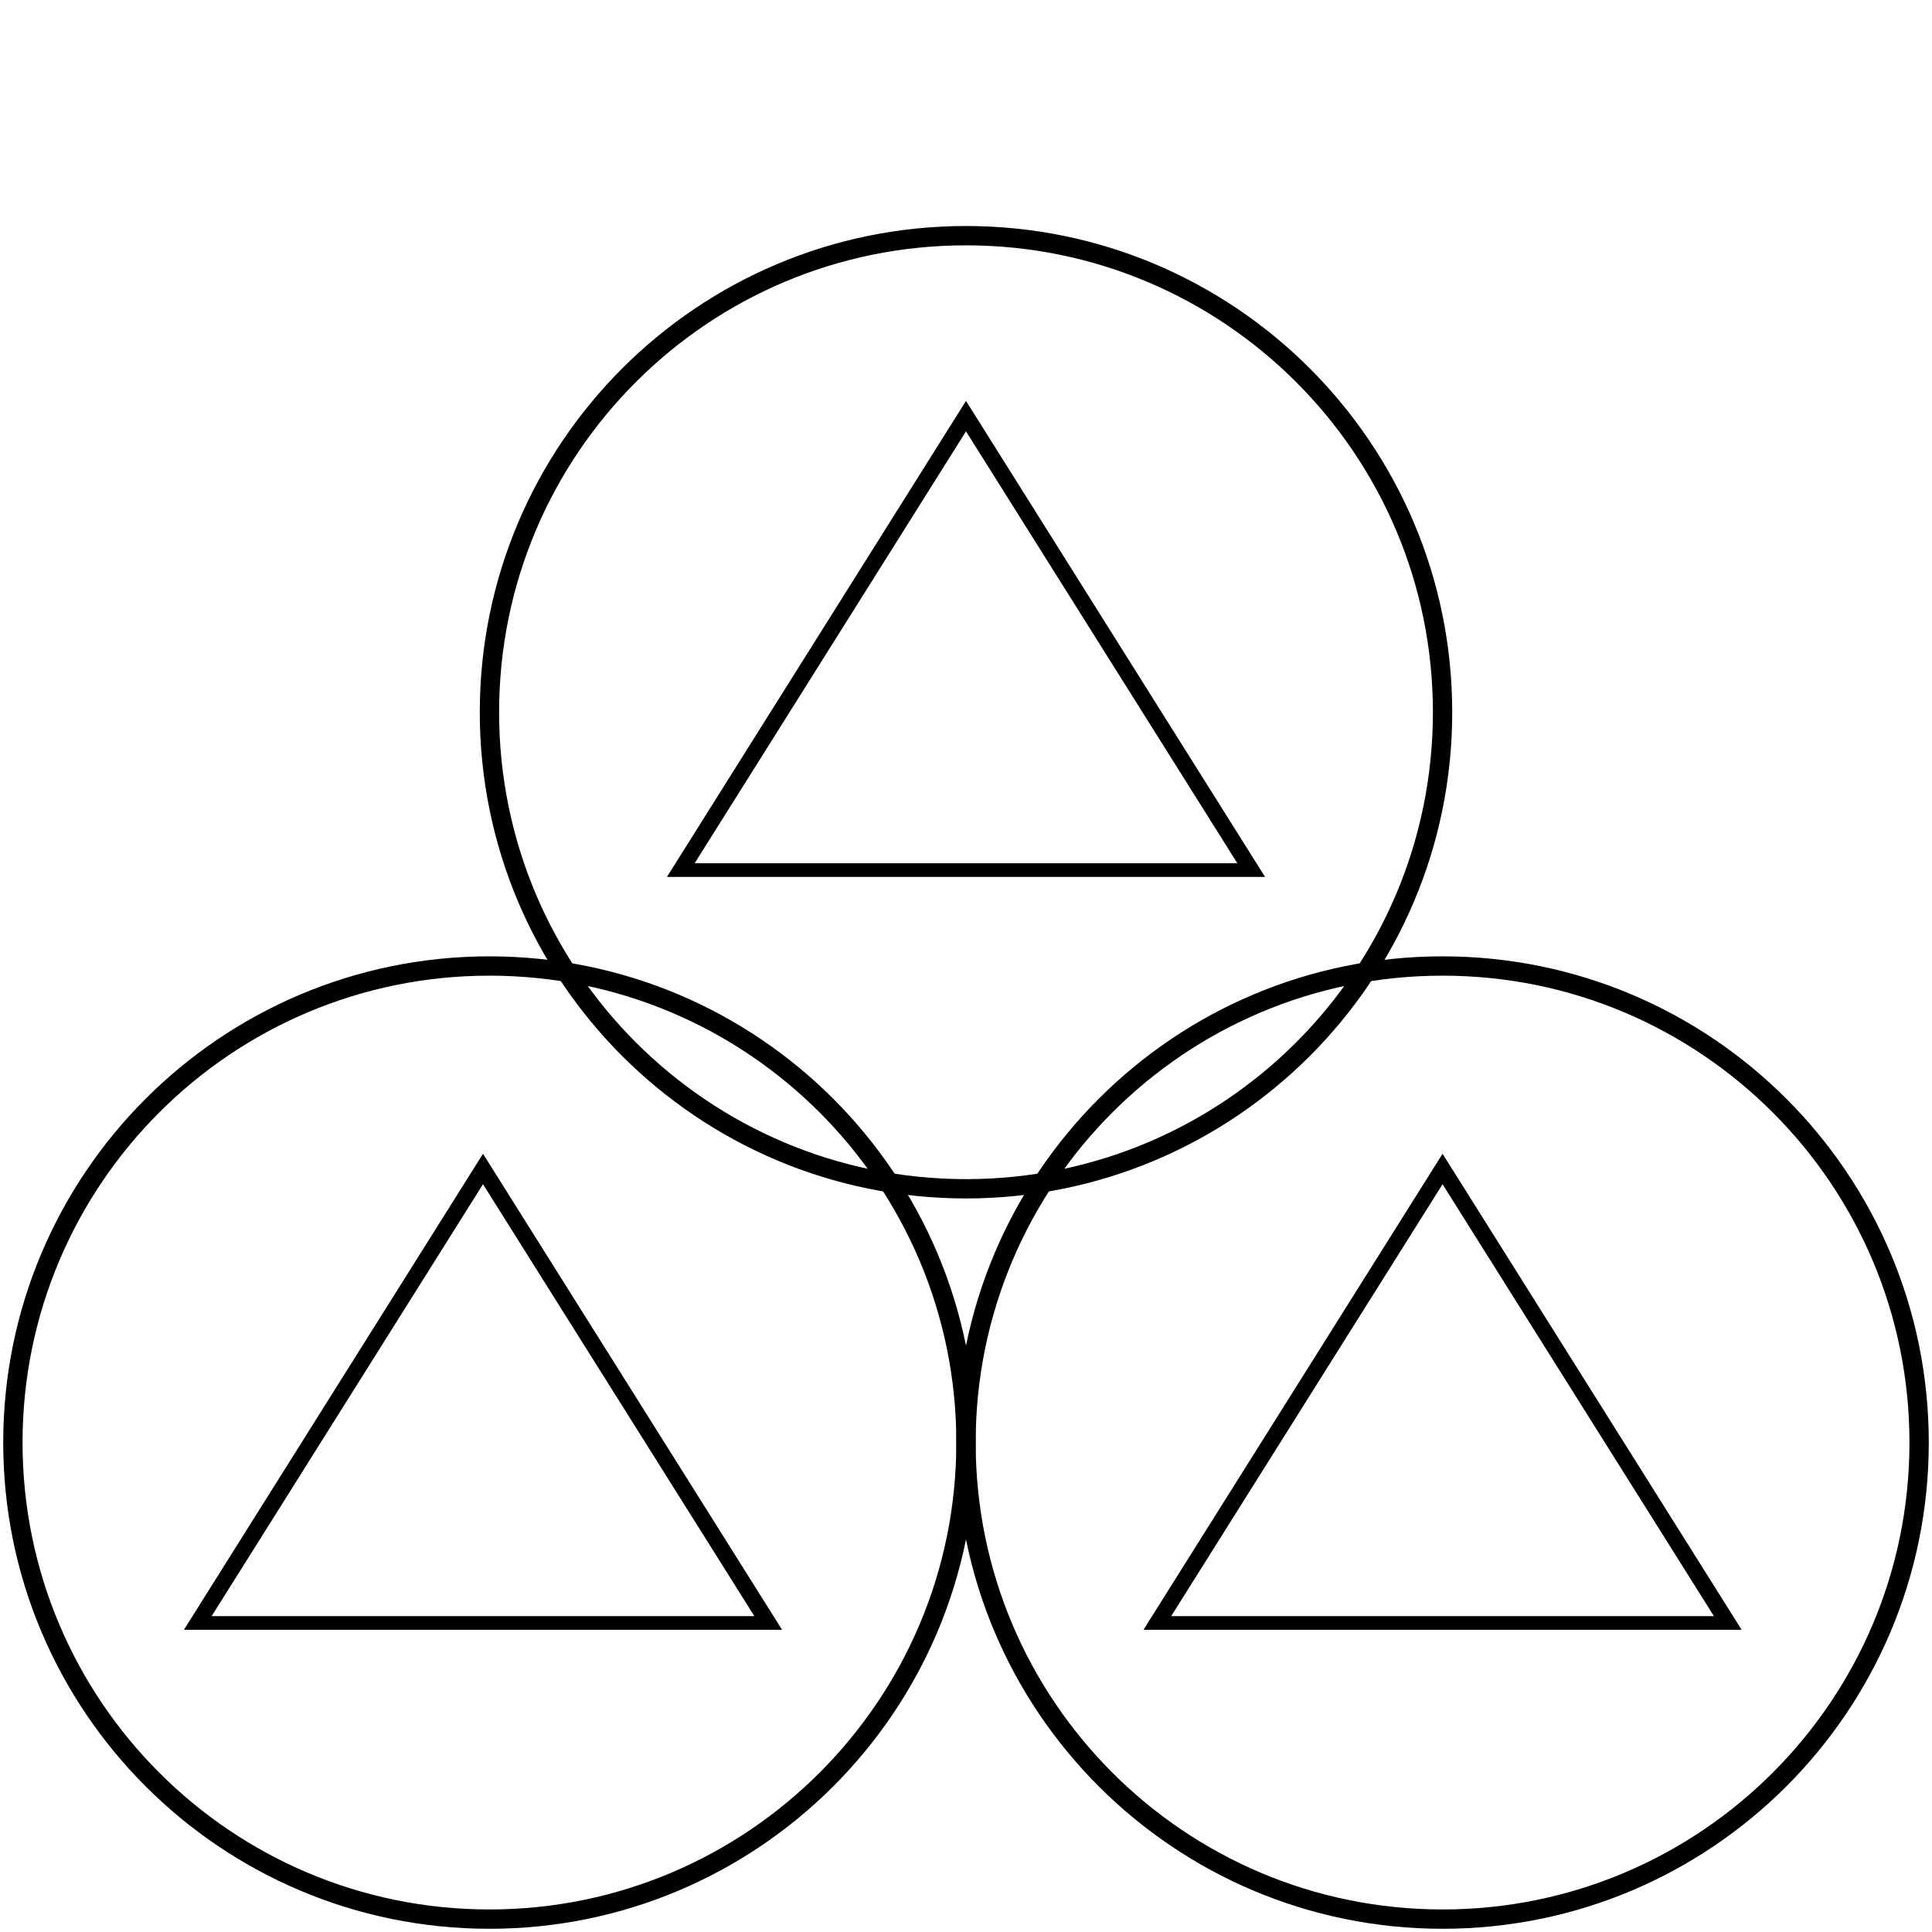
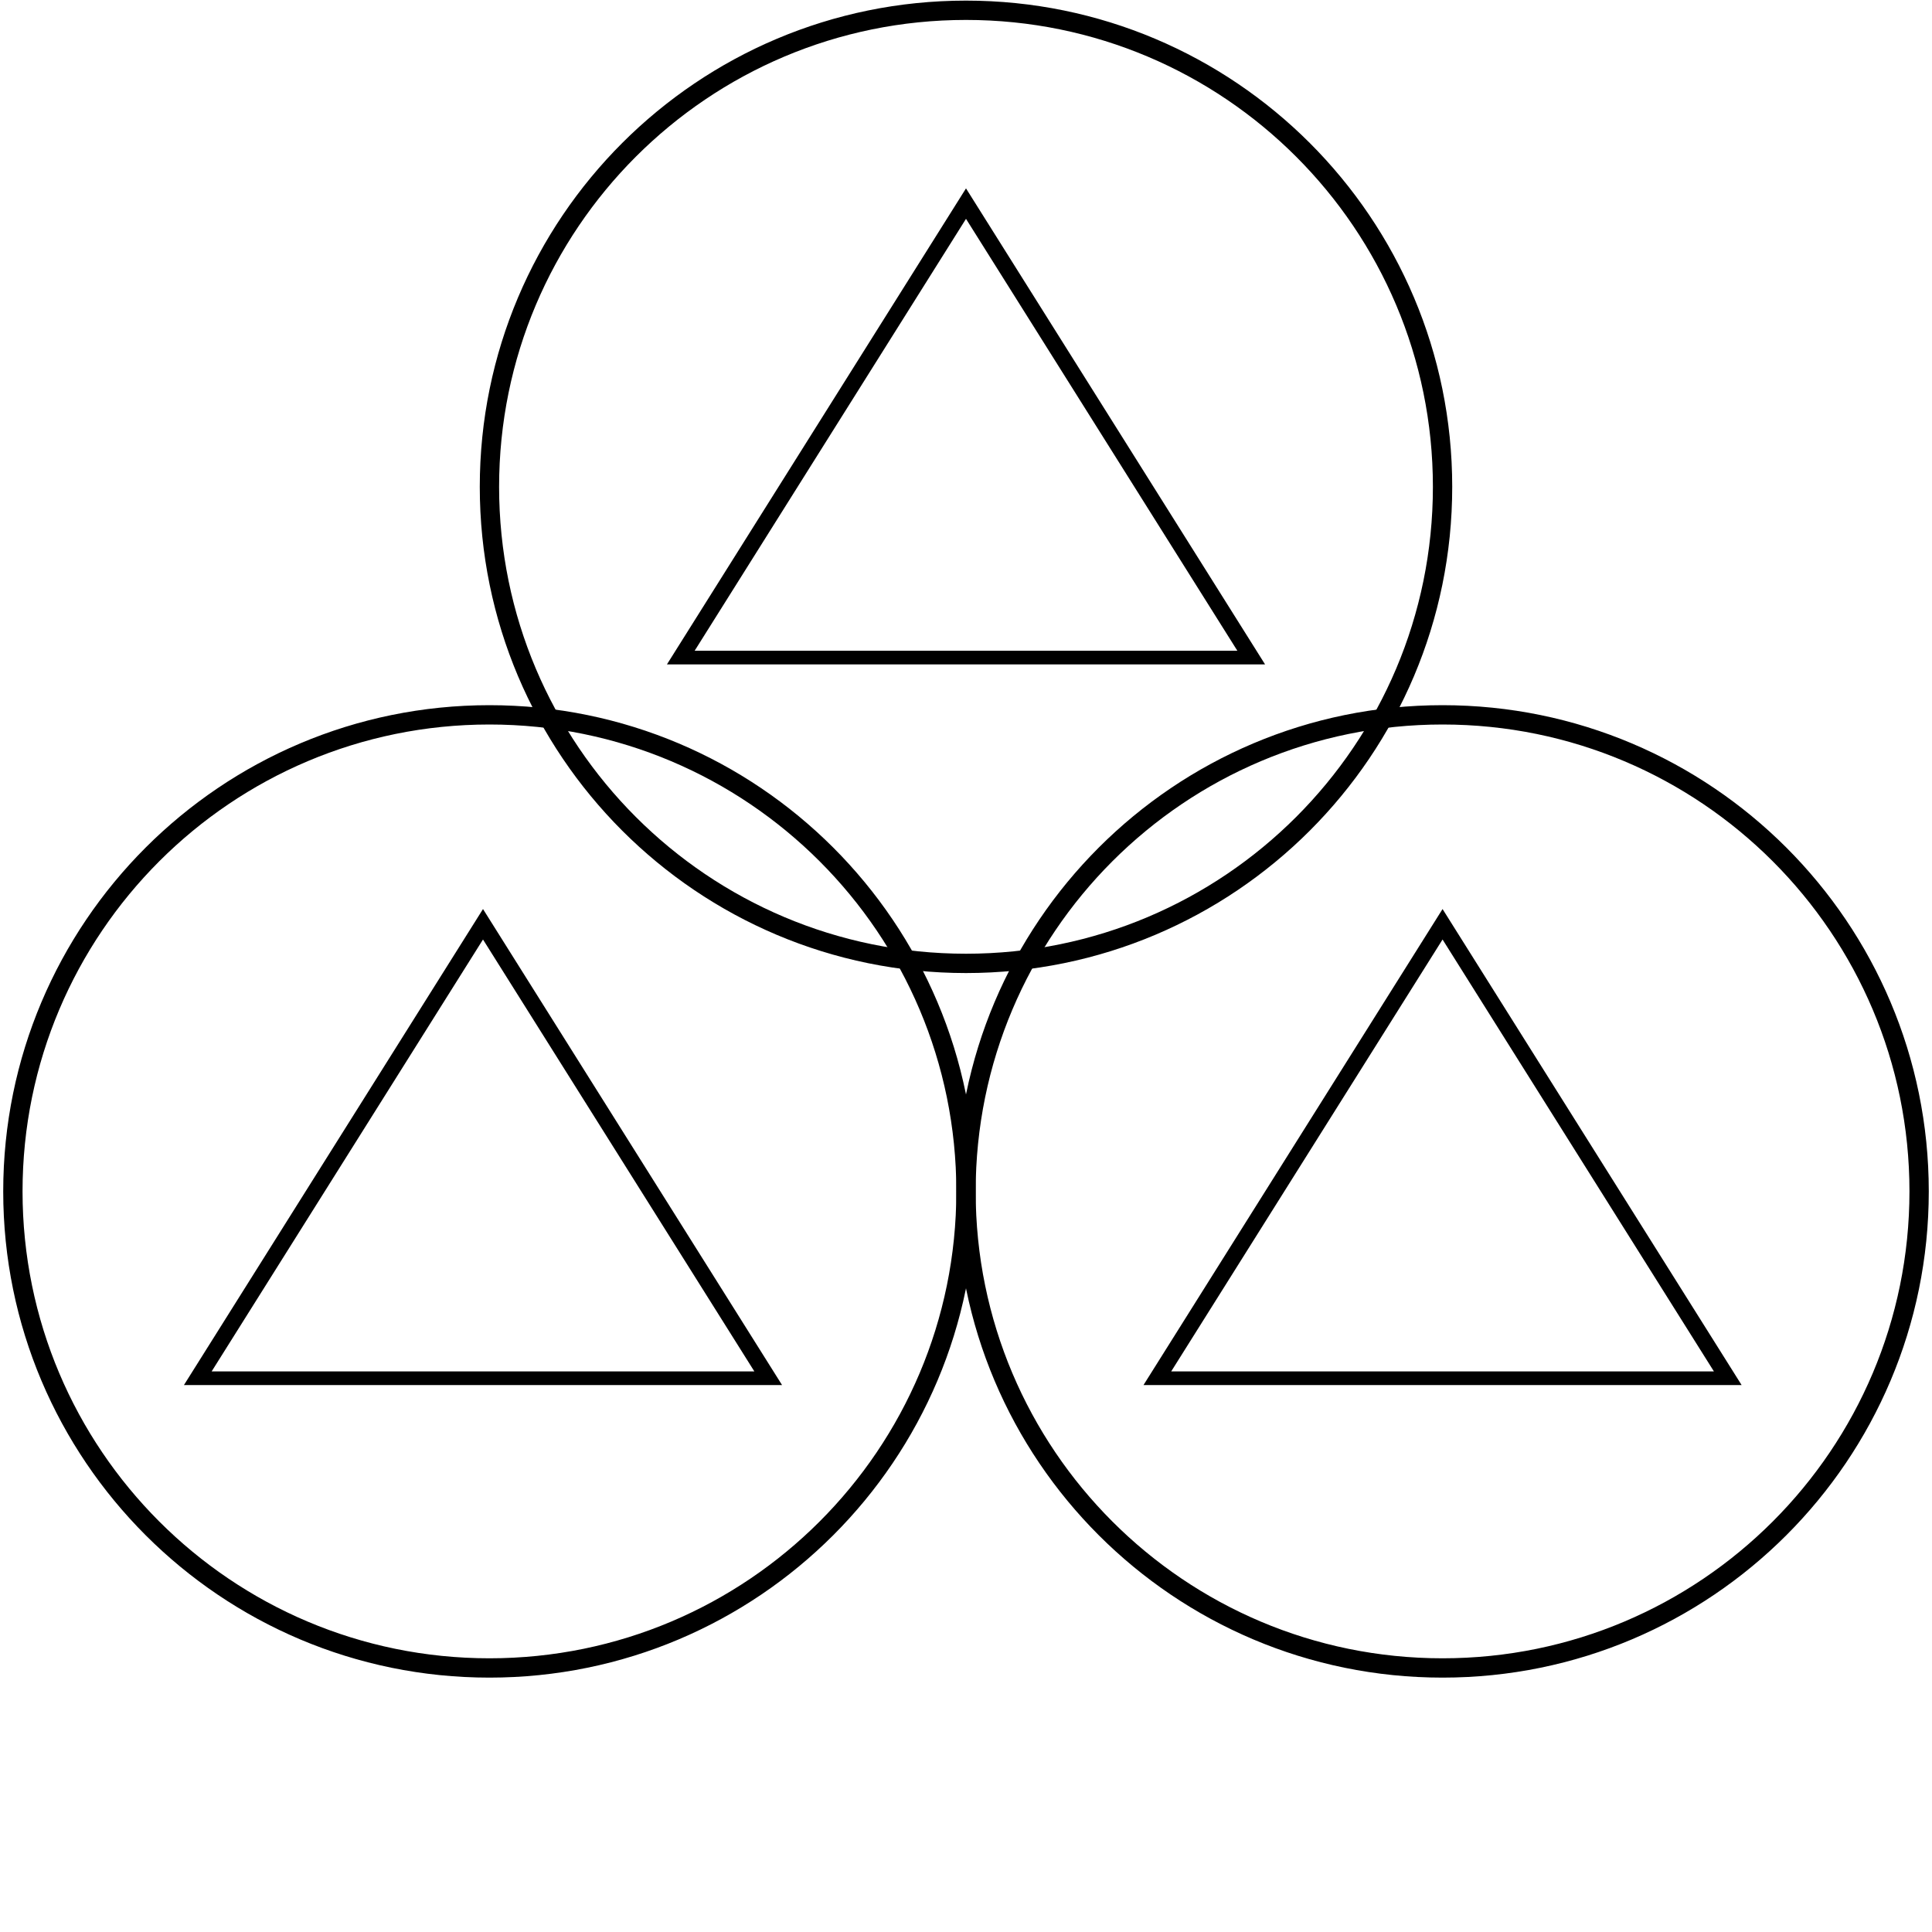
- <svg xmlns="http://www.w3.org/2000/svg" id="ee23XRPpVHj1" width="200px" height="200px" viewBox="0 0 300 300" shape-rendering="geometricPrecision" text-rendering="geometricPrecision" project-id="ab5b28b773034aa5988081af8f1a0428" export-id="8c6f9ef35bea46138f127ad58e4d6810" cached="false">
-   <ellipse rx="74" ry="74" transform="translate(76 224)" fill="none" stroke="#000" stroke-width="3" />
-   <ellipse rx="74" ry="74" transform="translate(150 110.5947)" fill="none" stroke="#000" stroke-width="3" />
-   <ellipse rx="74" ry="74" transform="translate(224 224)" fill="none" stroke="#000" stroke-width="3" />
-   <polygon points="60,10 110,110 10,110" transform="matrix(.885762 0 0 0.704923 21.85428 174.4707)" fill="none" stroke="#000" stroke-width="3" />
-   <polygon points="60,10 110,110 10,110" transform="matrix(.885762 0 0 0.704923 170.8543 174.4707)" fill="none" stroke="#000" stroke-width="3" />
-   <polygon points="60,10 110,110 10,110" transform="matrix(.885762 0 0 0.704923 96.85428 57.56701)" fill="none" stroke="#000" stroke-width="3" />
+ <svg xmlns="http://www.w3.org/2000/svg" id="ePe6YLc7SHq1" viewBox="0 0 300 300" shape-rendering="geometricPrecision" text-rendering="geometricPrecision" project-id="1ff865e5f7ab44a997c0f7f62eee8b8e" export-id="fe384767504341f288291be40a8f0ccf" cached="false">
+   <ellipse rx="74" ry="74" transform="translate(76 185)" fill="none" stroke="#000" stroke-width="3" />
+   <ellipse rx="74" ry="74" transform="translate(150 75.595)" fill="none" stroke="#000" stroke-width="3" />
+   <ellipse rx="74" ry="74" transform="translate(224 185)" fill="none" stroke="#000" stroke-width="3" />
+   <polygon points="60,10 110,110 10,110" transform="matrix(.885762 0 0 0.704923 21.8543 136.471)" fill="none" stroke="#000" stroke-width="3" />
+   <polygon points="60,10 110,110 10,110" transform="matrix(.885762 0 0 0.704923 170.854 136.471)" fill="none" stroke="#000" stroke-width="3" />
+   <polygon points="60,10 110,110 10,110" transform="matrix(.885762 0 0 0.704923 96.8543 24.567)" fill="none" stroke="#000" stroke-width="3" />
</svg>
